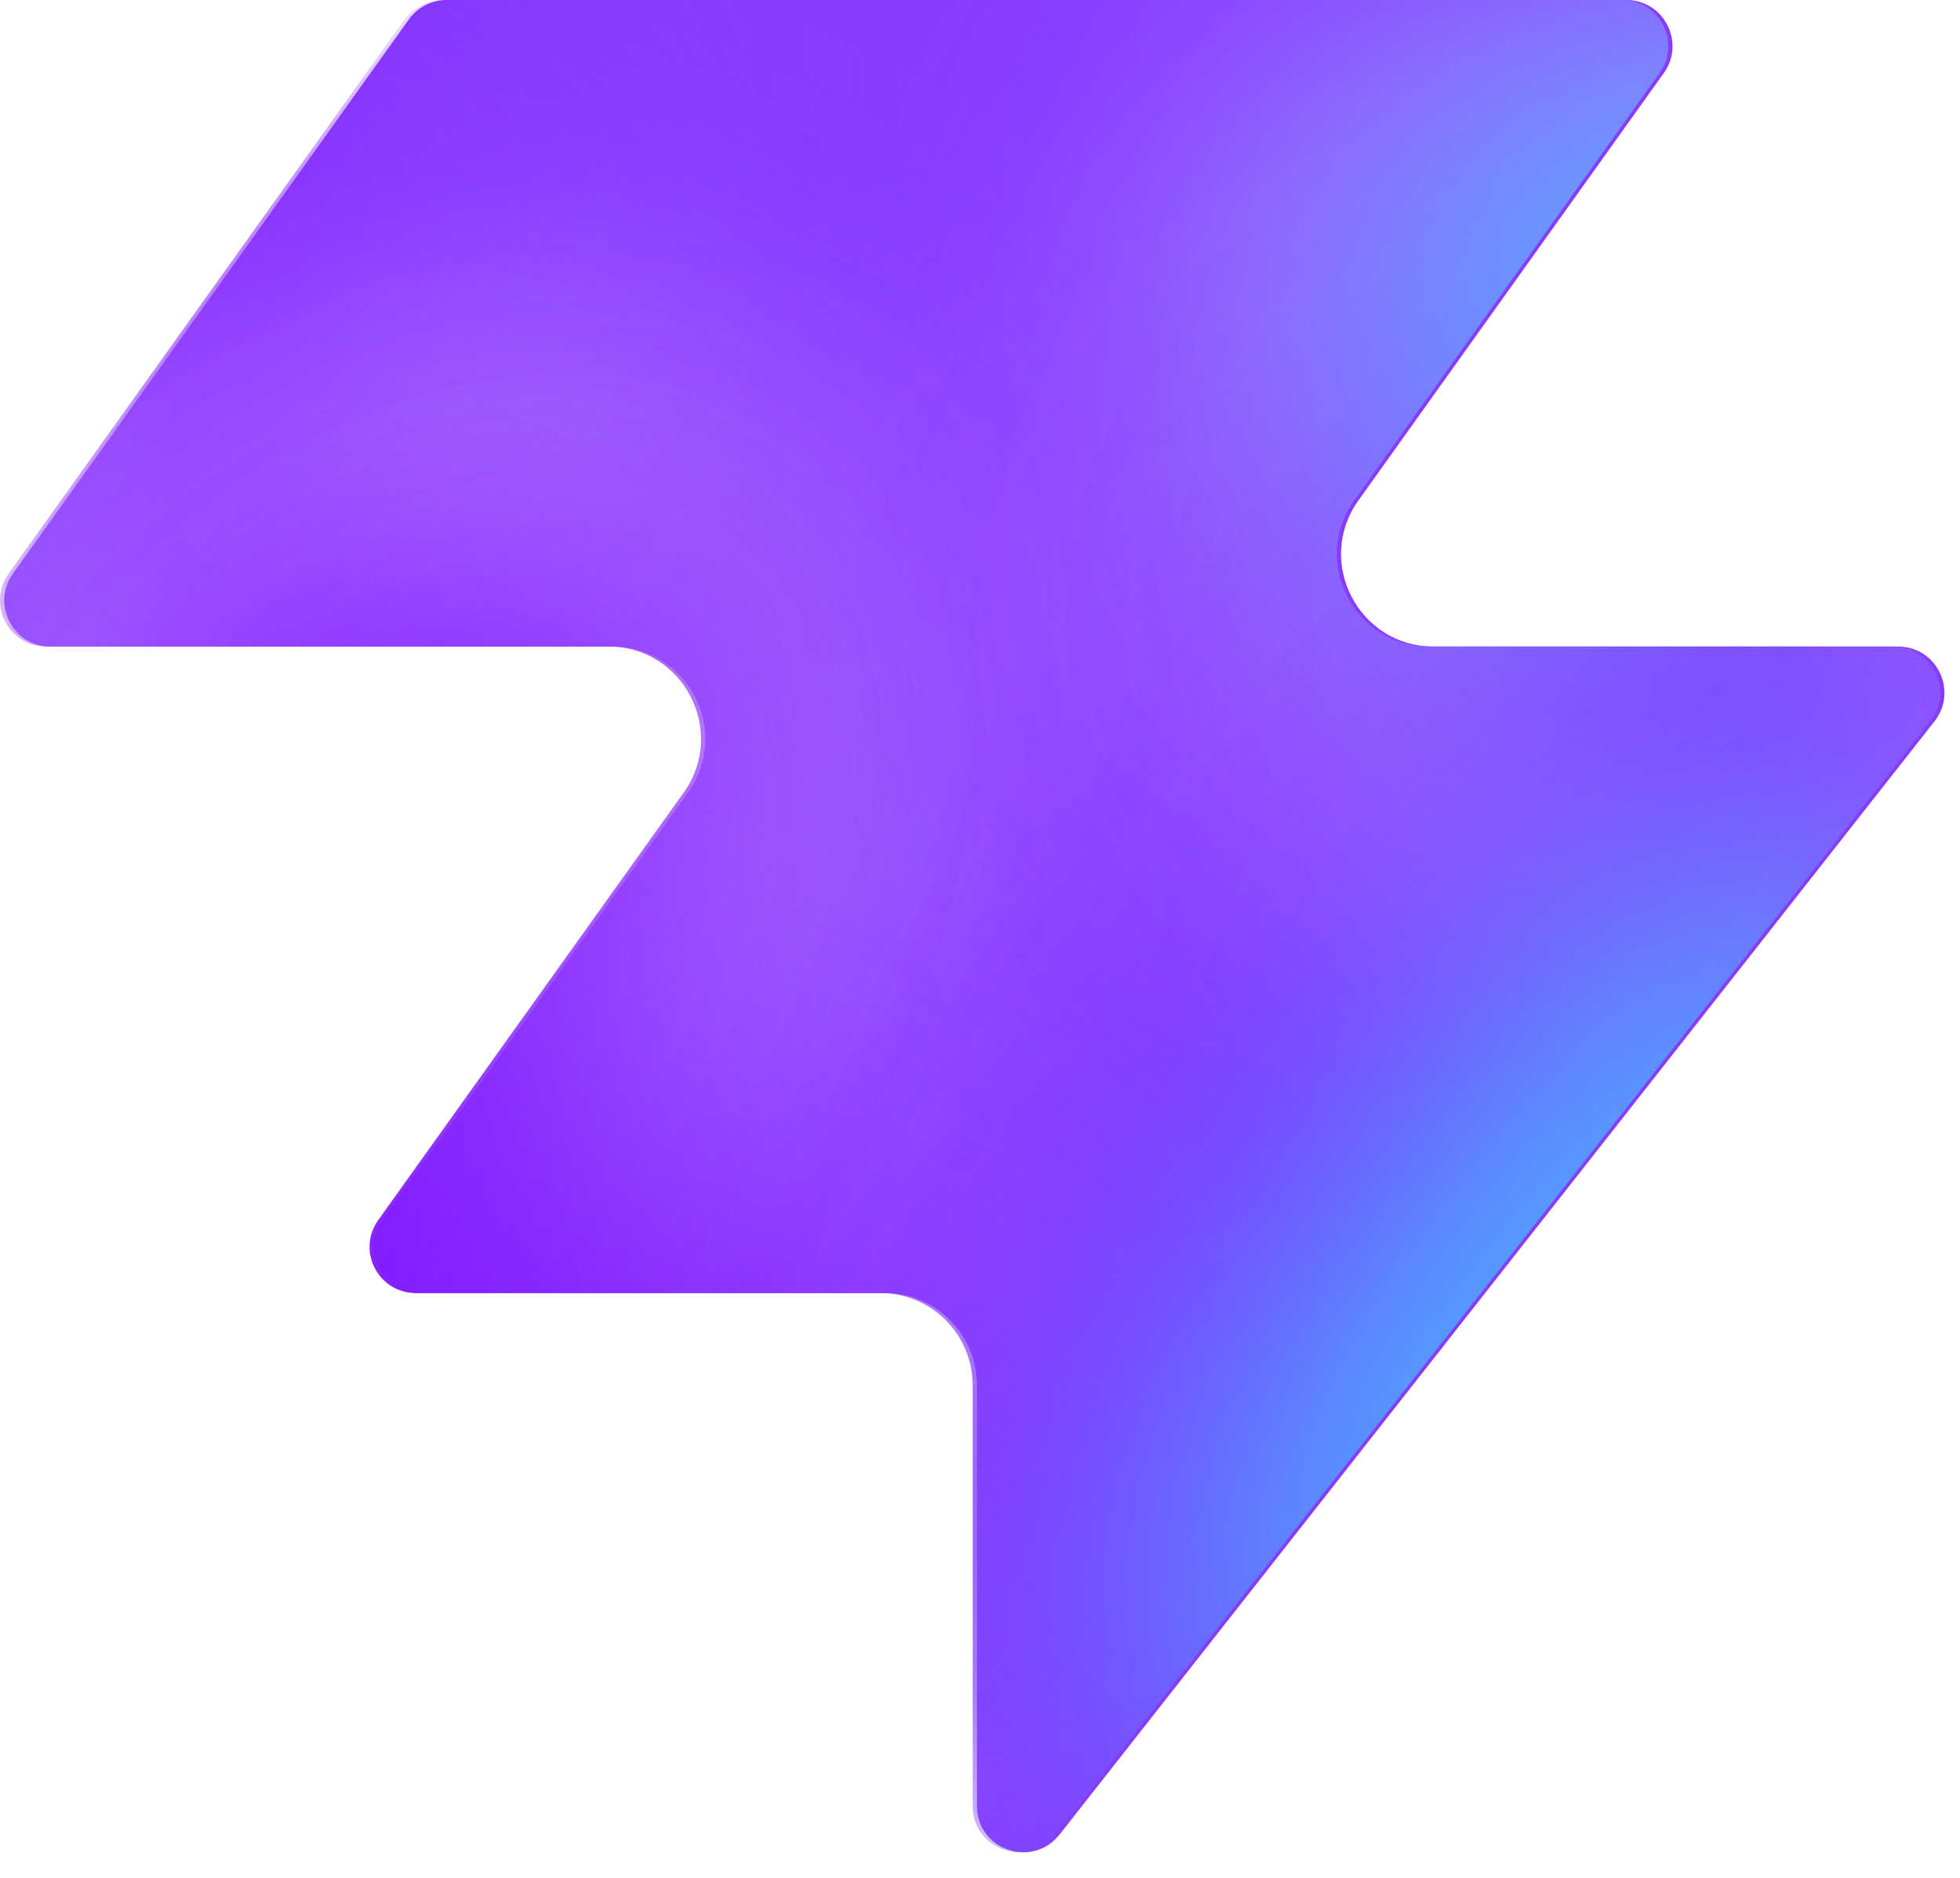
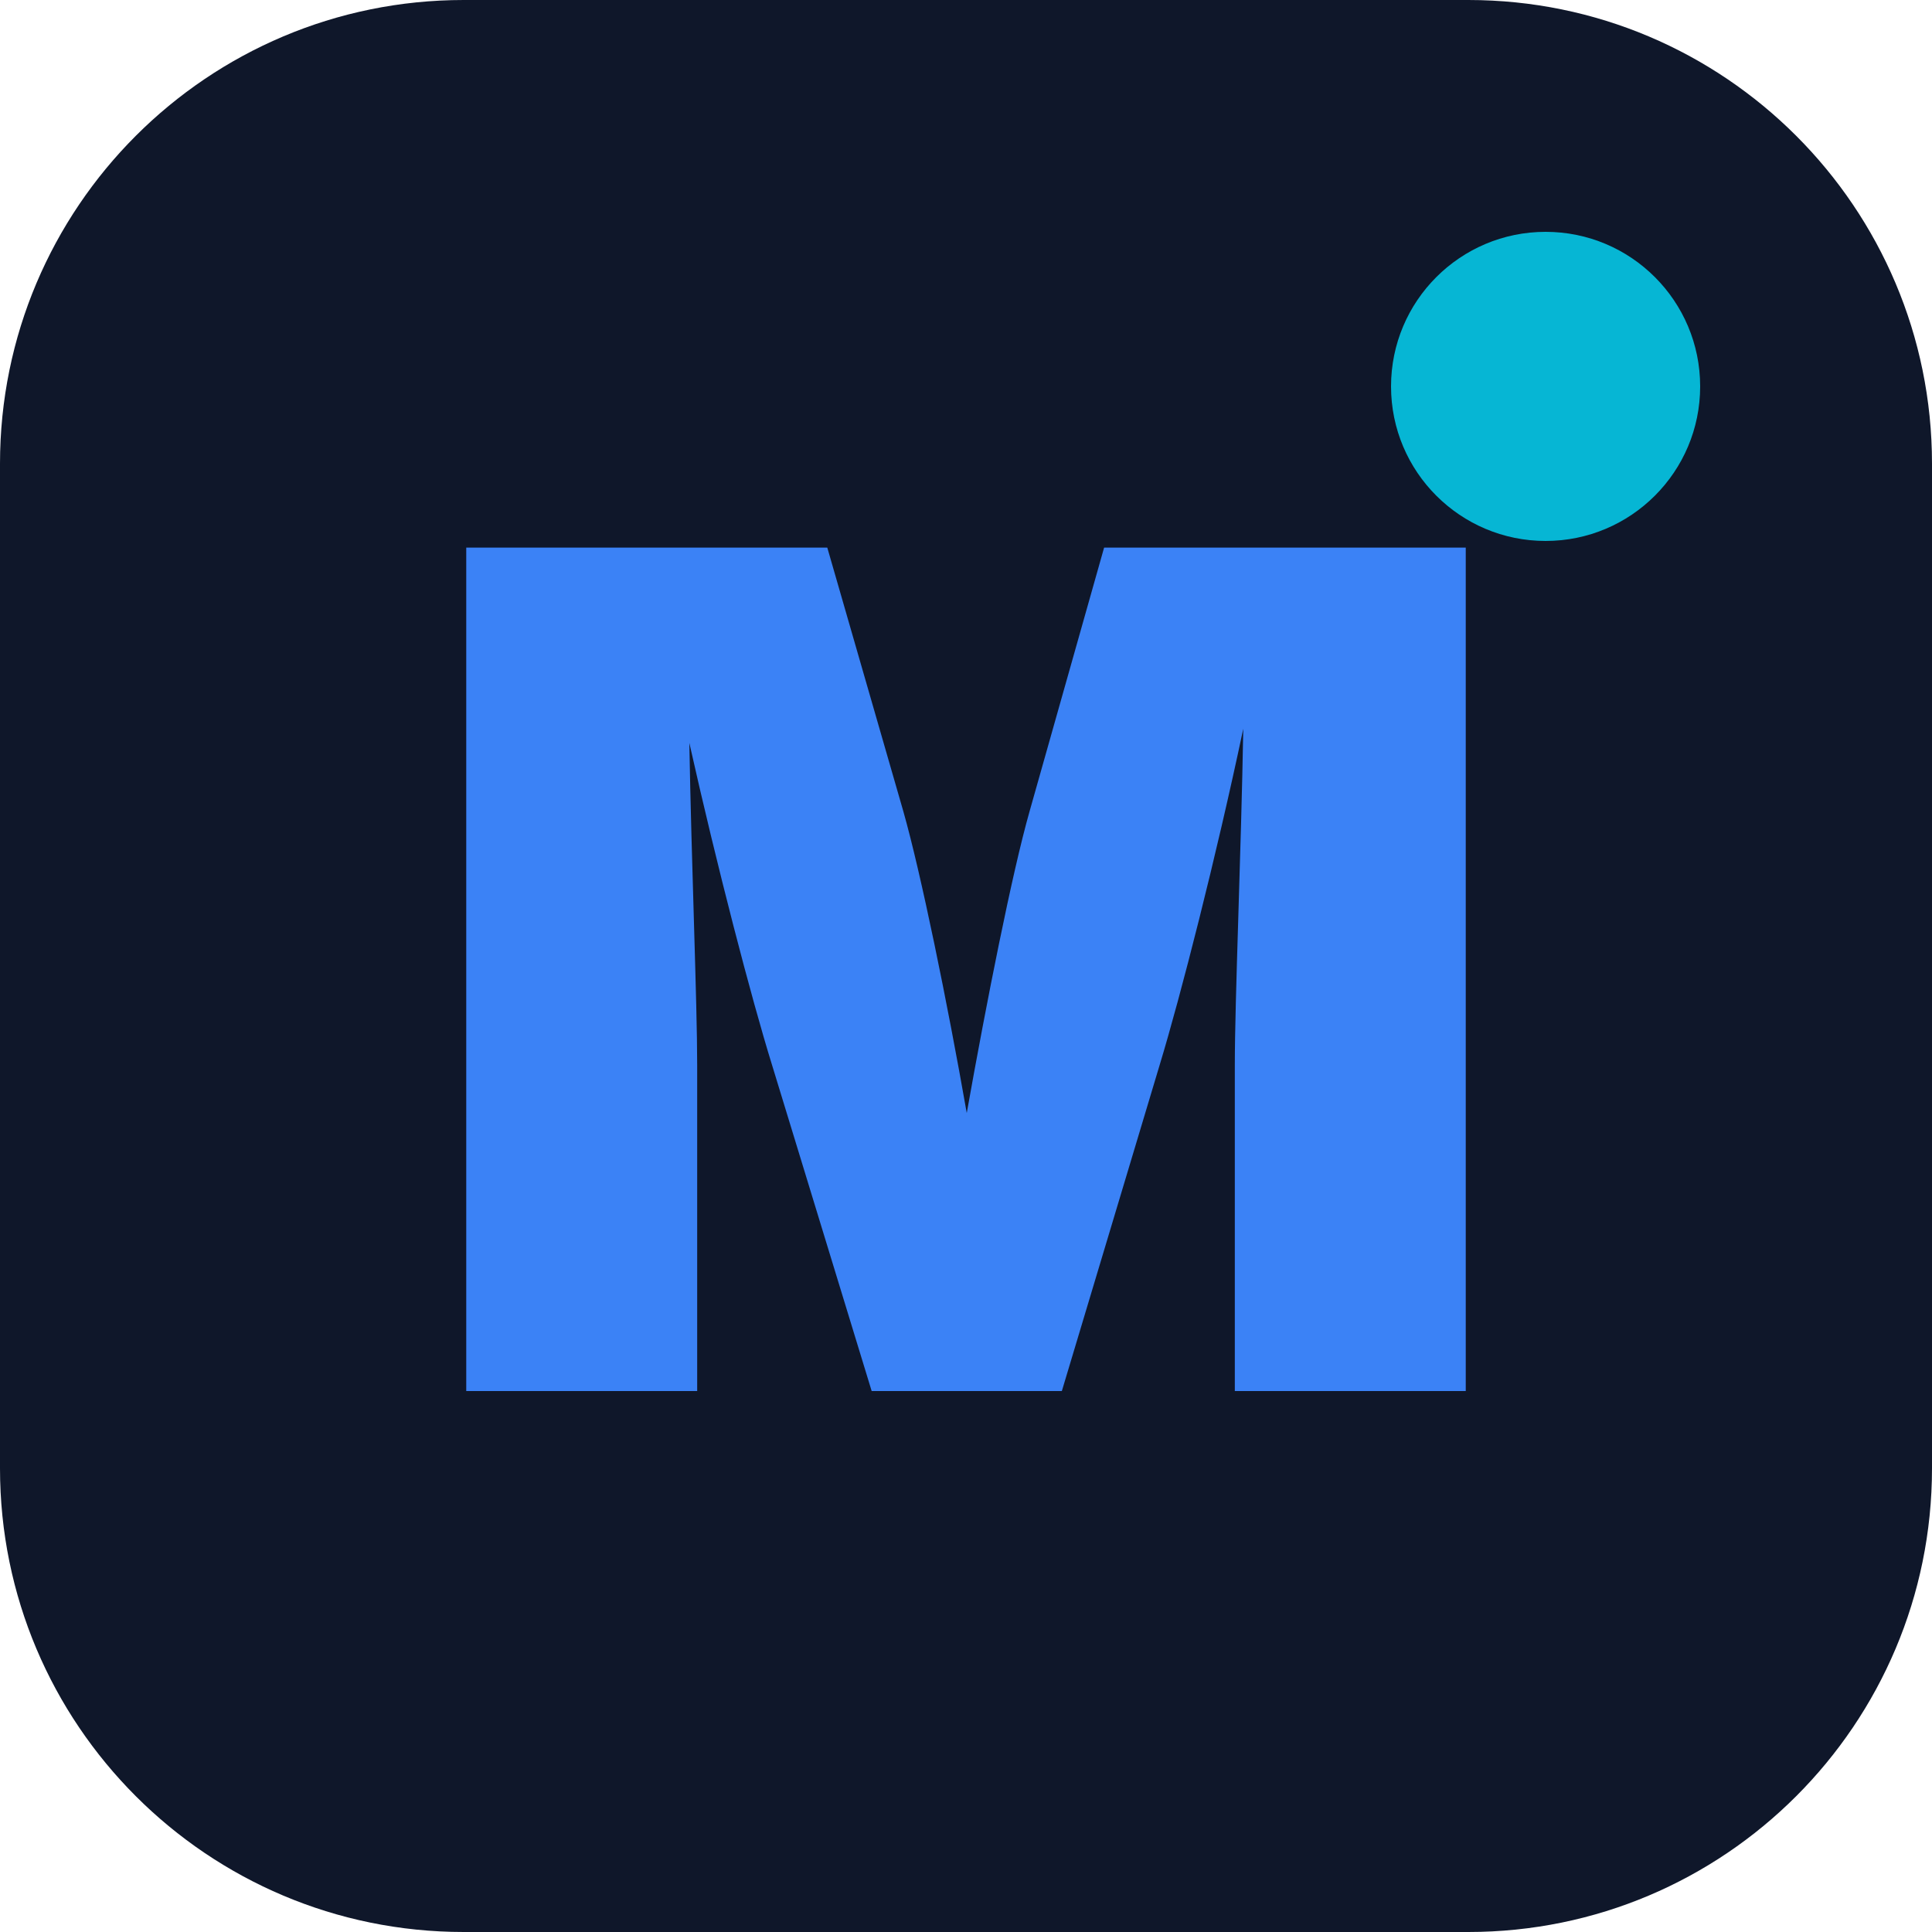
- <svg xmlns="http://www.w3.org/2000/svg" width="48" height="46" fill="none" viewBox="0 0 48 46">
-   <path fill="#863bff" d="M25.946 44.938c-.664.845-2.021.375-2.021-.698V33.937a2.26 2.26 0 0 0-2.262-2.262H10.287c-.92 0-1.456-1.04-.92-1.788l7.48-10.471c1.07-1.497 0-3.578-1.842-3.578H1.237c-.92 0-1.456-1.04-.92-1.788L10.013.474c.214-.297.556-.474.92-.474h28.894c.92 0 1.456 1.04.92 1.788l-7.48 10.471c-1.07 1.498 0 3.579 1.842 3.579h11.377c.943 0 1.473 1.088.89 1.83L25.947 44.94z" style="fill:#863bff;fill:color(display-p3 .525 .23 1);fill-opacity:1" />
-   <mask id="a" width="48" height="46" x="0" y="0" maskUnits="userSpaceOnUse" style="mask-type:alpha">
-     <path fill="#000" d="M25.842 44.938c-.664.844-2.021.375-2.021-.698V33.937a2.26 2.26 0 0 0-2.262-2.262H10.183c-.92 0-1.456-1.04-.92-1.788l7.48-10.471c1.07-1.498 0-3.579-1.842-3.579H1.133c-.92 0-1.456-1.04-.92-1.787L9.91.473c.214-.297.556-.474.92-.474h28.894c.92 0 1.456 1.04.92 1.788l-7.48 10.471c-1.07 1.498 0 3.578 1.842 3.578h11.377c.943 0 1.473 1.088.89 1.832L25.843 44.94z" style="fill:#000;fill-opacity:1" />
-   </mask>
-   <g mask="url(#a)">
-     <g filter="url(#b)">
-       <ellipse cx="5.508" cy="14.704" fill="#ede6ff" rx="5.508" ry="14.704" style="fill:#ede6ff;fill:color(display-p3 .927 .903 1);fill-opacity:1" transform="matrix(.00324 1 1 -.00324 -4.47 31.516)" />
-     </g>
-     <g filter="url(#c)">
-       <ellipse cx="10.399" cy="29.851" fill="#ede6ff" rx="10.399" ry="29.851" style="fill:#ede6ff;fill:color(display-p3 .927 .903 1);fill-opacity:1" transform="matrix(.00324 1 1 -.00324 -39.328 7.883)" />
-     </g>
-     <g filter="url(#d)">
-       <ellipse cx="5.508" cy="30.487" fill="#7e14ff" rx="5.508" ry="30.487" style="fill:#7e14ff;fill:color(display-p3 .492 .077 1);fill-opacity:1" transform="rotate(89.814 -25.913 -14.639)scale(1 -1)" />
-     </g>
-     <g filter="url(#e)">
-       <ellipse cx="5.508" cy="30.599" fill="#7e14ff" rx="5.508" ry="30.599" style="fill:#7e14ff;fill:color(display-p3 .492 .077 1);fill-opacity:1" transform="rotate(89.814 -32.644 -3.334)scale(1 -1)" />
-     </g>
-     <g filter="url(#f)">
-       <ellipse cx="5.508" cy="30.599" fill="#7e14ff" rx="5.508" ry="30.599" style="fill:#7e14ff;fill:color(display-p3 .492 .077 1);fill-opacity:1" transform="matrix(.00324 1 1 -.00324 -34.34 30.47)" />
-     </g>
-     <g filter="url(#g)">
-       <ellipse cx="14.072" cy="22.078" fill="#ede6ff" rx="14.072" ry="22.078" style="fill:#ede6ff;fill:color(display-p3 .927 .903 1);fill-opacity:1" transform="rotate(93.35 24.506 48.493)scale(-1 1)" />
-     </g>
-     <g filter="url(#h)">
-       <ellipse cx="3.47" cy="21.501" fill="#7e14ff" rx="3.47" ry="21.501" style="fill:#7e14ff;fill:color(display-p3 .492 .077 1);fill-opacity:1" transform="rotate(89.009 28.708 47.59)scale(-1 1)" />
-     </g>
-     <g filter="url(#i)">
-       <ellipse cx="3.47" cy="21.501" fill="#7e14ff" rx="3.47" ry="21.501" style="fill:#7e14ff;fill:color(display-p3 .492 .077 1);fill-opacity:1" transform="rotate(89.009 28.708 47.59)scale(-1 1)" />
-     </g>
-     <g filter="url(#j)">
-       <ellipse cx=".387" cy="8.972" fill="#7e14ff" rx="4.407" ry="29.108" style="fill:#7e14ff;fill:color(display-p3 .492 .077 1);fill-opacity:1" transform="rotate(39.51 .387 8.972)" />
-     </g>
-     <g filter="url(#k)">
-       <ellipse cx="47.523" cy="-6.092" fill="#7e14ff" rx="4.407" ry="29.108" style="fill:#7e14ff;fill:color(display-p3 .492 .077 1);fill-opacity:1" transform="rotate(37.892 47.523 -6.092)" />
-     </g>
-     <g filter="url(#l)">
-       <ellipse cx="41.412" cy="6.333" fill="#47bfff" rx="5.971" ry="9.665" style="fill:#47bfff;fill:color(display-p3 .28 .748 1);fill-opacity:1" transform="rotate(37.892 41.412 6.333)" />
-     </g>
-     <g filter="url(#m)">
-       <ellipse cx="-1.879" cy="38.332" fill="#7e14ff" rx="4.407" ry="29.108" style="fill:#7e14ff;fill:color(display-p3 .492 .077 1);fill-opacity:1" transform="rotate(37.892 -1.88 38.332)" />
-     </g>
-     <g filter="url(#n)">
-       <ellipse cx="-1.879" cy="38.332" fill="#7e14ff" rx="4.407" ry="29.108" style="fill:#7e14ff;fill:color(display-p3 .492 .077 1);fill-opacity:1" transform="rotate(37.892 -1.88 38.332)" />
-     </g>
-     <g filter="url(#o)">
-       <ellipse cx="35.651" cy="29.907" fill="#7e14ff" rx="4.407" ry="29.108" style="fill:#7e14ff;fill:color(display-p3 .492 .077 1);fill-opacity:1" transform="rotate(37.892 35.651 29.907)" />
-     </g>
-     <g filter="url(#p)">
-       <ellipse cx="38.418" cy="32.4" fill="#47bfff" rx="5.971" ry="15.297" style="fill:#47bfff;fill:color(display-p3 .28 .748 1);fill-opacity:1" transform="rotate(37.892 38.418 32.4)" />
-     </g>
-   </g>
-   <defs>
-     <filter id="b" width="60.045" height="41.654" x="-19.77" y="16.149" color-interpolation-filters="sRGB" filterUnits="userSpaceOnUse">
-       <feFlood flood-opacity="0" result="BackgroundImageFix" />
-       <feBlend in="SourceGraphic" in2="BackgroundImageFix" result="shape" />
-       <feGaussianBlur result="effect1_foregroundBlur_2002_17158" stdDeviation="7.659" />
-     </filter>
-     <filter id="c" width="90.34" height="51.437" x="-54.613" y="-7.533" color-interpolation-filters="sRGB" filterUnits="userSpaceOnUse">
-       <feFlood flood-opacity="0" result="BackgroundImageFix" />
-       <feBlend in="SourceGraphic" in2="BackgroundImageFix" result="shape" />
-       <feGaussianBlur result="effect1_foregroundBlur_2002_17158" stdDeviation="7.659" />
-     </filter>
-     <filter id="d" width="79.355" height="29.4" x="-49.64" y="2.03" color-interpolation-filters="sRGB" filterUnits="userSpaceOnUse">
-       <feFlood flood-opacity="0" result="BackgroundImageFix" />
-       <feBlend in="SourceGraphic" in2="BackgroundImageFix" result="shape" />
-       <feGaussianBlur result="effect1_foregroundBlur_2002_17158" stdDeviation="4.596" />
-     </filter>
-     <filter id="e" width="79.579" height="29.4" x="-45.045" y="20.029" color-interpolation-filters="sRGB" filterUnits="userSpaceOnUse">
-       <feFlood flood-opacity="0" result="BackgroundImageFix" />
-       <feBlend in="SourceGraphic" in2="BackgroundImageFix" result="shape" />
-       <feGaussianBlur result="effect1_foregroundBlur_2002_17158" stdDeviation="4.596" />
-     </filter>
-     <filter id="f" width="79.579" height="29.4" x="-43.513" y="21.178" color-interpolation-filters="sRGB" filterUnits="userSpaceOnUse">
-       <feFlood flood-opacity="0" result="BackgroundImageFix" />
-       <feBlend in="SourceGraphic" in2="BackgroundImageFix" result="shape" />
-       <feGaussianBlur result="effect1_foregroundBlur_2002_17158" stdDeviation="4.596" />
-     </filter>
-     <filter id="g" width="74.749" height="58.852" x="15.756" y="-17.901" color-interpolation-filters="sRGB" filterUnits="userSpaceOnUse">
-       <feFlood flood-opacity="0" result="BackgroundImageFix" />
-       <feBlend in="SourceGraphic" in2="BackgroundImageFix" result="shape" />
-       <feGaussianBlur result="effect1_foregroundBlur_2002_17158" stdDeviation="7.659" />
-     </filter>
-     <filter id="h" width="61.377" height="25.362" x="23.548" y="2.284" color-interpolation-filters="sRGB" filterUnits="userSpaceOnUse">
-       <feFlood flood-opacity="0" result="BackgroundImageFix" />
-       <feBlend in="SourceGraphic" in2="BackgroundImageFix" result="shape" />
-       <feGaussianBlur result="effect1_foregroundBlur_2002_17158" stdDeviation="4.596" />
-     </filter>
-     <filter id="i" width="61.377" height="25.362" x="23.548" y="2.284" color-interpolation-filters="sRGB" filterUnits="userSpaceOnUse">
-       <feFlood flood-opacity="0" result="BackgroundImageFix" />
-       <feBlend in="SourceGraphic" in2="BackgroundImageFix" result="shape" />
-       <feGaussianBlur result="effect1_foregroundBlur_2002_17158" stdDeviation="4.596" />
-     </filter>
-     <filter id="j" width="56.045" height="63.649" x="-27.636" y="-22.853" color-interpolation-filters="sRGB" filterUnits="userSpaceOnUse">
-       <feFlood flood-opacity="0" result="BackgroundImageFix" />
-       <feBlend in="SourceGraphic" in2="BackgroundImageFix" result="shape" />
-       <feGaussianBlur result="effect1_foregroundBlur_2002_17158" stdDeviation="4.596" />
-     </filter>
-     <filter id="k" width="54.814" height="64.646" x="20.116" y="-38.415" color-interpolation-filters="sRGB" filterUnits="userSpaceOnUse">
-       <feFlood flood-opacity="0" result="BackgroundImageFix" />
-       <feBlend in="SourceGraphic" in2="BackgroundImageFix" result="shape" />
-       <feGaussianBlur result="effect1_foregroundBlur_2002_17158" stdDeviation="4.596" />
-     </filter>
-     <filter id="l" width="33.541" height="35.313" x="24.641" y="-11.323" color-interpolation-filters="sRGB" filterUnits="userSpaceOnUse">
-       <feFlood flood-opacity="0" result="BackgroundImageFix" />
-       <feBlend in="SourceGraphic" in2="BackgroundImageFix" result="shape" />
-       <feGaussianBlur result="effect1_foregroundBlur_2002_17158" stdDeviation="4.596" />
-     </filter>
-     <filter id="m" width="54.814" height="64.646" x="-29.286" y="6.009" color-interpolation-filters="sRGB" filterUnits="userSpaceOnUse">
-       <feFlood flood-opacity="0" result="BackgroundImageFix" />
-       <feBlend in="SourceGraphic" in2="BackgroundImageFix" result="shape" />
-       <feGaussianBlur result="effect1_foregroundBlur_2002_17158" stdDeviation="4.596" />
-     </filter>
-     <filter id="n" width="54.814" height="64.646" x="-29.286" y="6.009" color-interpolation-filters="sRGB" filterUnits="userSpaceOnUse">
-       <feFlood flood-opacity="0" result="BackgroundImageFix" />
-       <feBlend in="SourceGraphic" in2="BackgroundImageFix" result="shape" />
-       <feGaussianBlur result="effect1_foregroundBlur_2002_17158" stdDeviation="4.596" />
-     </filter>
-     <filter id="o" width="54.814" height="64.646" x="8.244" y="-2.416" color-interpolation-filters="sRGB" filterUnits="userSpaceOnUse">
-       <feFlood flood-opacity="0" result="BackgroundImageFix" />
-       <feBlend in="SourceGraphic" in2="BackgroundImageFix" result="shape" />
-       <feGaussianBlur result="effect1_foregroundBlur_2002_17158" stdDeviation="4.596" />
-     </filter>
-     <filter id="p" width="39.409" height="43.623" x="18.713" y="10.588" color-interpolation-filters="sRGB" filterUnits="userSpaceOnUse">
-       <feFlood flood-opacity="0" result="BackgroundImageFix" />
-       <feBlend in="SourceGraphic" in2="BackgroundImageFix" result="shape" />
-       <feGaussianBlur result="effect1_foregroundBlur_2002_17158" stdDeviation="4.596" />
-     </filter>
-   </defs>
+ <svg xmlns="http://www.w3.org/2000/svg" viewBox="0 0 100 100">
+   <rect width="100" height="100" rx="24" fill="#0f172a" />
+   <text x="50" y="72" font-family="system-ui, -apple-system, sans-serif" font-size="60" font-weight="900" fill="#3b82f6" text-anchor="middle">M</text>
+   <circle cx="80" cy="20" r="8" fill="#06b6d4" />
</svg>
